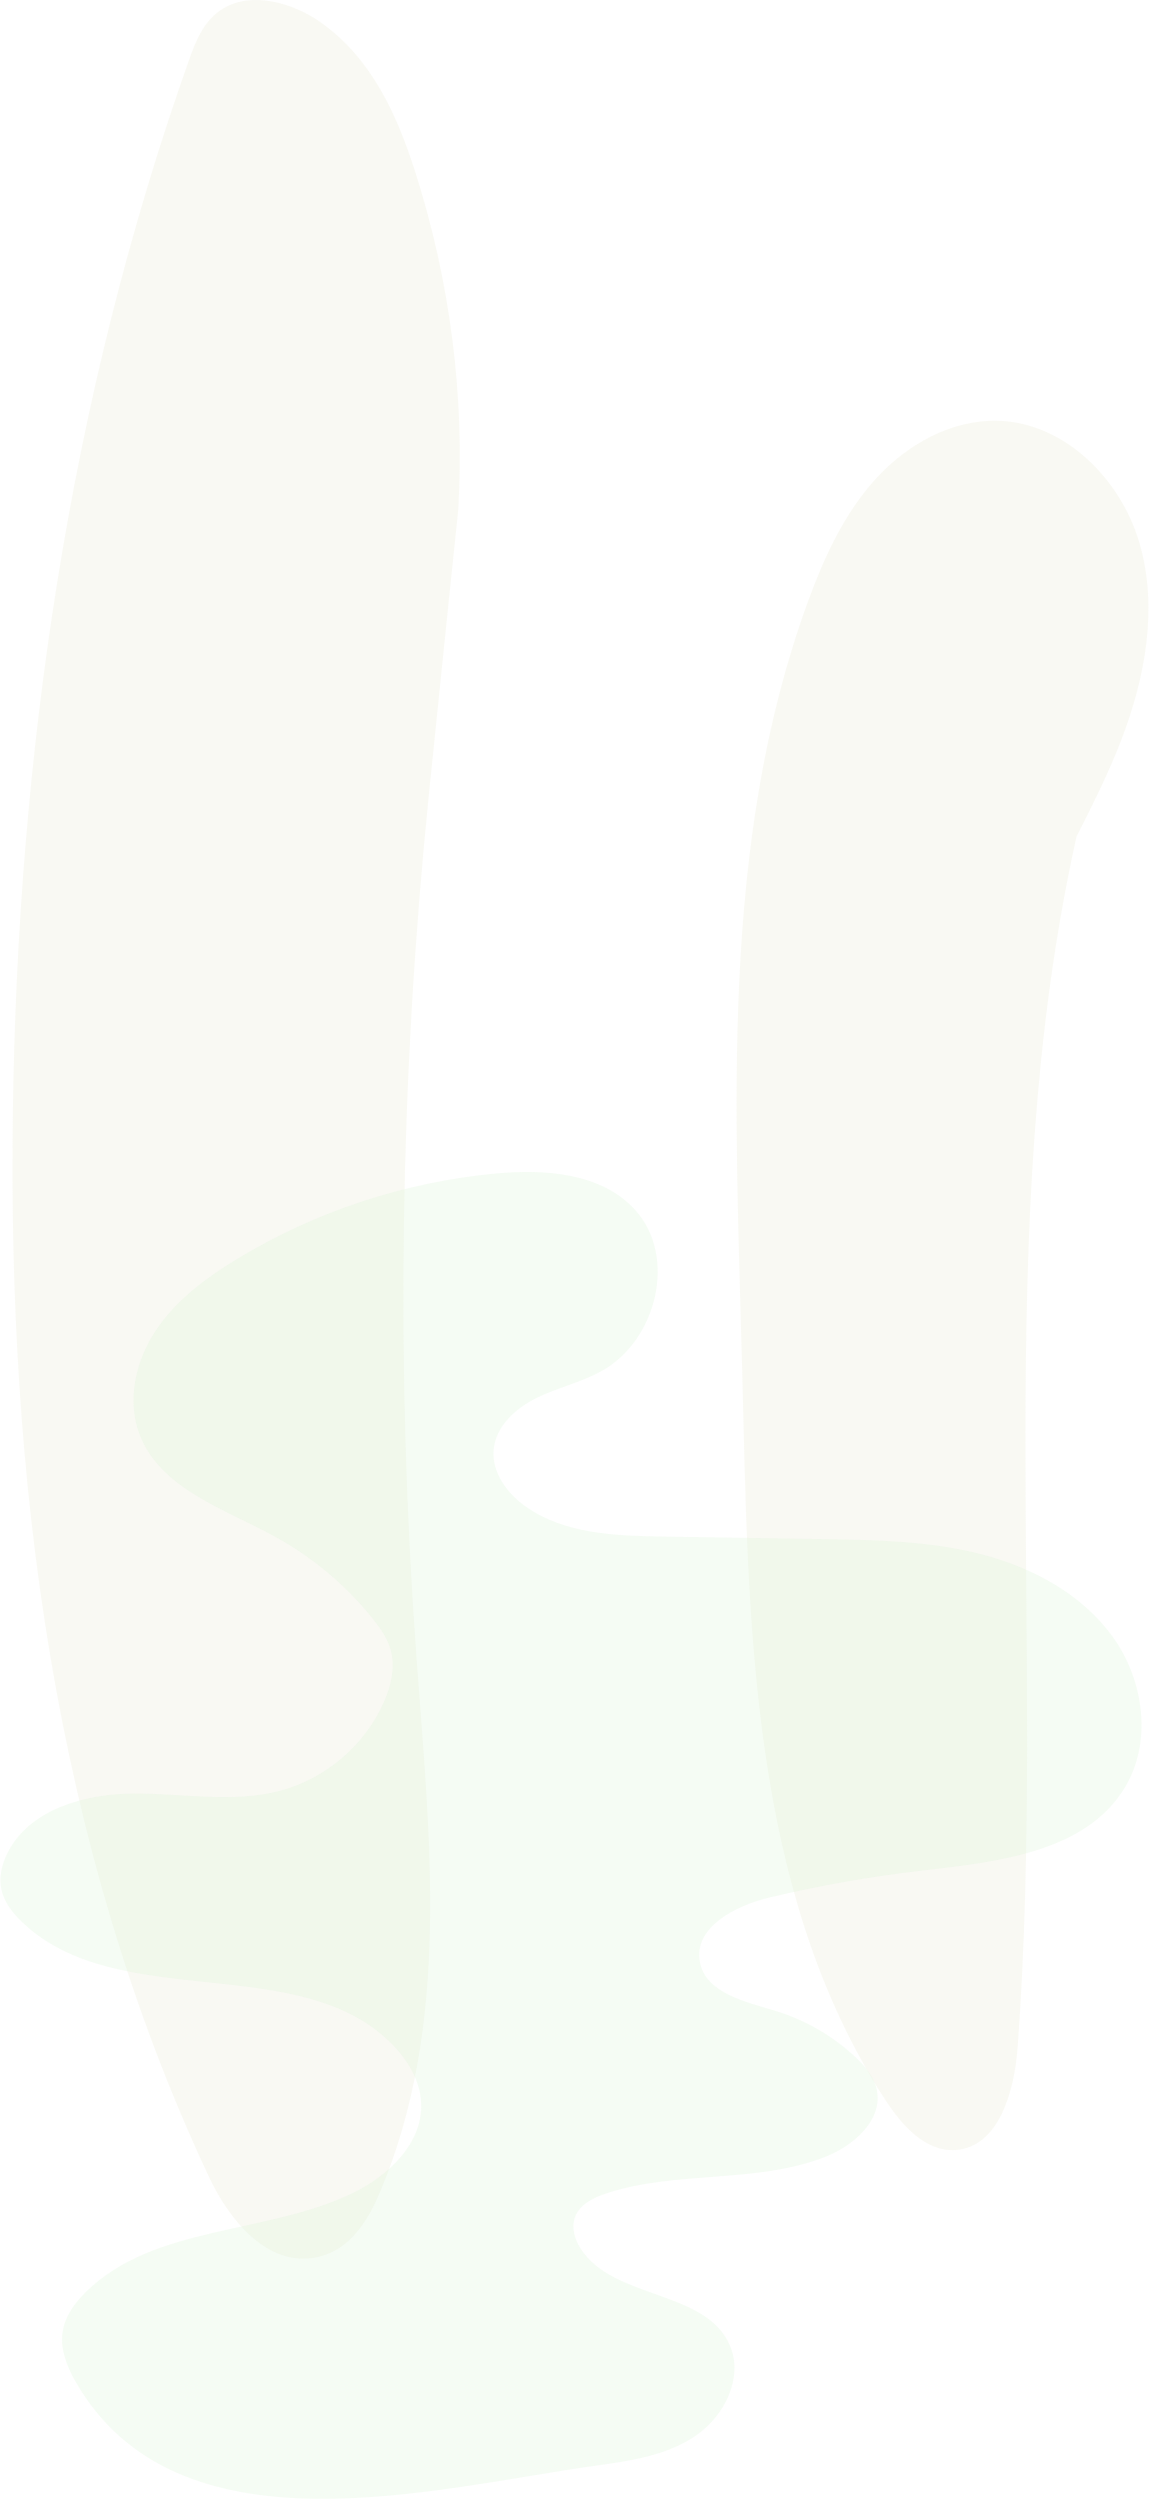
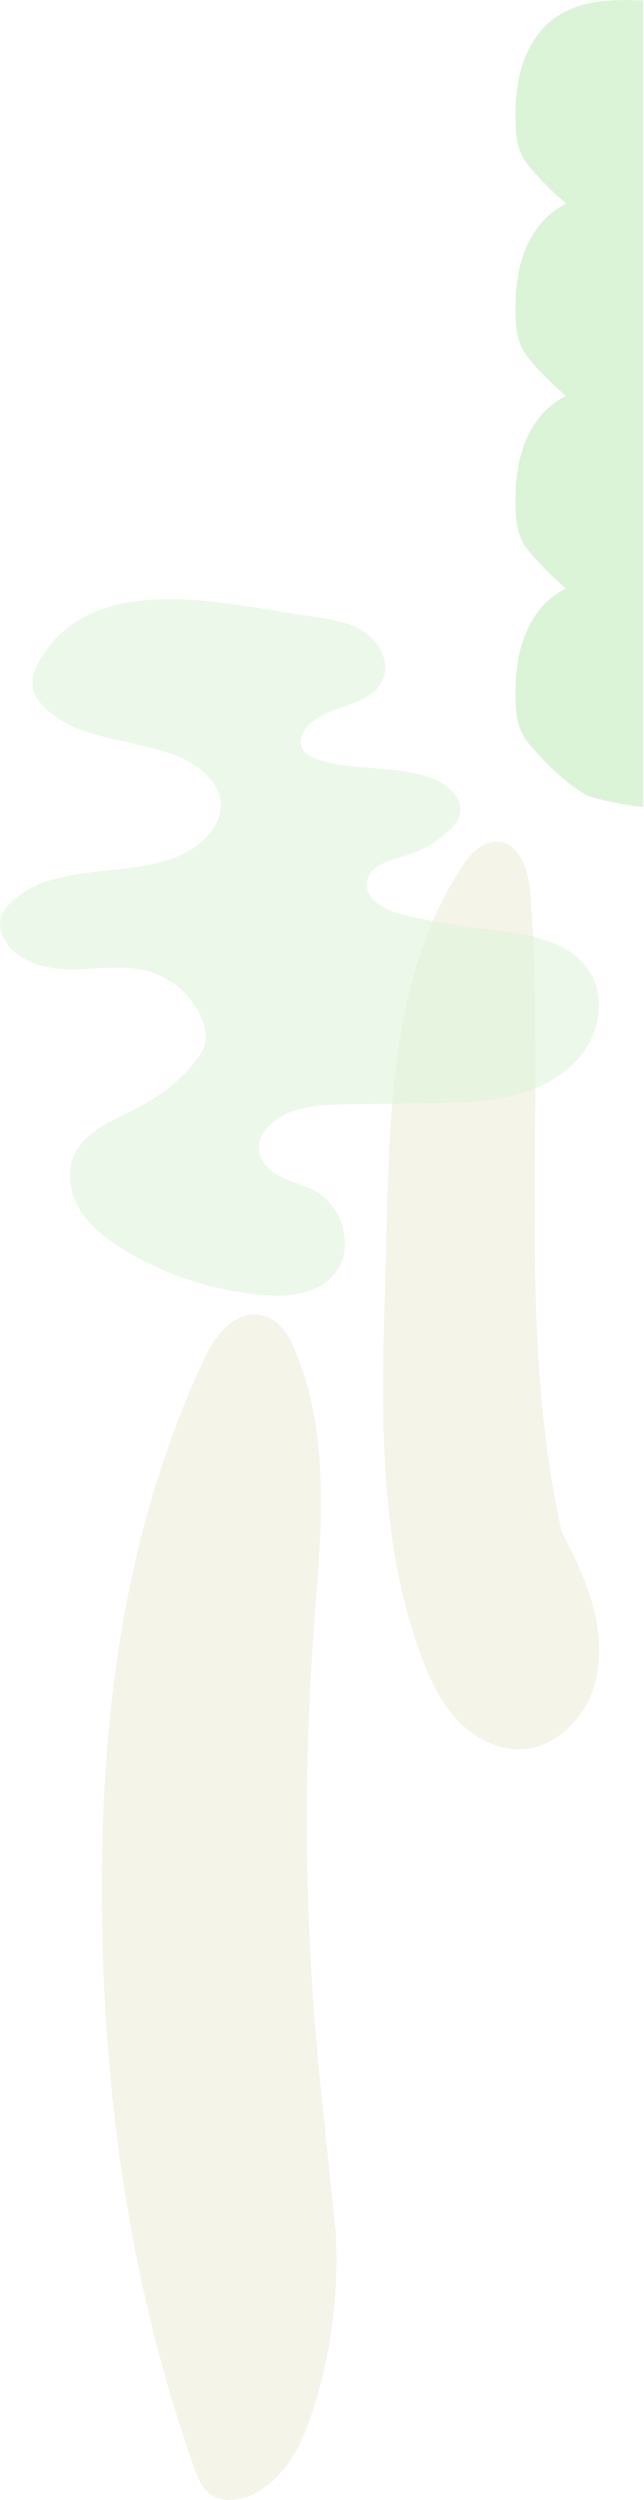
- <svg xmlns="http://www.w3.org/2000/svg" width="519" height="1129" viewBox="0 0 519 1129" fill="none">
-   <path d="M206.944 230.301C209.935 178.786 203.293 126.866 187.364 77.17C179.354 52.194 168.023 26.527 144.851 10.117C132.483 1.371 114.014 -4.054 100.865 3.791C92.209 8.945 88.482 18.277 85.402 26.978C30.882 180.725 7.95 342.031 5.801 502.856C3.622 666.145 23.398 832.124 94.508 983.362C103.345 1002.15 120.641 1024.21 143.348 1019.31C158.015 1016.15 166.145 1002.79 171.374 990.5C203.894 914.085 194.006 829.825 188.085 748.556C178.648 618.883 180.496 488.595 193.645 359.177C200.077 295.776 206.944 230.301 206.944 230.301Z" fill="#EBEBD3" fill-opacity="0.25" />
-   <path d="M450.786 190.024C480.794 190.911 506.263 216.367 514.66 245.514C523.057 274.649 517.187 306.249 506.242 334.509C500.497 349.35 493.399 363.593 486.168 377.764C446.691 554.806 473.006 742.484 459.544 924.823C458.079 944.56 451.013 969.676 431.475 970.954C417.849 971.841 407.162 959.659 399.673 948.116C338.223 853.349 338.037 732.569 335.18 619.293C332.22 502.254 324.741 381.505 364.868 271.681C372.161 251.739 381.198 232.002 395.412 216.326C409.637 200.66 429.763 189.406 450.786 190.024Z" fill="#EBEBD3" fill-opacity="0.25" />
-   <path d="M33.922 1075.19C30.082 1068.39 27.08 1060.63 28.301 1052.92C29.396 1045.95 33.803 1039.94 38.833 1035C69.736 1004.66 120.334 1009.24 159.313 990.39C175.549 982.53 190.989 967.762 190.201 949.741C189.777 940.154 184.71 931.262 178.129 924.263C136.658 880.141 53.101 909.944 9.685 867.723C5.526 863.678 1.798 858.846 0.607 853.174C-0.534 847.73 0.8 841.993 3.277 837.011C13.127 817.118 38.187 810.084 60.385 809.97C82.582 809.855 105.266 814.404 126.716 808.657C147.259 803.161 164.958 787.928 173.456 768.432C176.577 761.281 178.514 753.225 176.573 745.662C175.139 740.038 171.693 735.154 168.052 730.646C156.075 715.781 141.179 703.296 124.455 694.1C101.507 681.488 72.645 672.478 63.135 648.08C57.128 632.667 61.176 614.653 70.337 600.876C79.498 587.099 93.17 576.958 107.327 568.393C142.587 547.064 182.715 533.817 223.746 529.967C246.219 527.851 271.711 529.704 286.859 546.44C305.96 567.549 296.564 605.404 271.653 619.182C262.386 624.309 251.817 626.634 242.312 631.309C232.808 635.984 223.868 644.151 222.93 654.697C222.019 664.937 228.992 674.412 237.383 680.344C254.963 692.788 277.967 693.583 299.494 693.919L371.025 695.056C395.059 695.441 419.352 695.849 442.662 701.77C465.963 707.713 488.531 719.738 502.564 739.264C516.598 758.79 520.432 786.535 508.039 807.146C490.275 836.683 450.149 840.835 415.908 844.809C392.932 847.474 370.121 851.516 347.617 856.887C332.217 860.56 313.269 870.27 316.025 885.86C318.531 900.004 336.363 903.92 350.115 908.089C363.402 912.124 375.759 919.204 385.946 928.644C390.449 932.812 394.686 937.726 395.955 943.729C398.842 957.382 385.498 969.06 372.503 974.115C341.369 986.232 305.702 980.085 273.948 990.484C267.993 992.435 261.603 995.588 259.574 1001.53C258.019 1006.09 259.52 1011.2 262.097 1015.29C276.797 1038.64 318.779 1033.87 329.637 1059.23C335.846 1073.74 327.152 1091.16 314.115 1100.03C301.07 1108.91 284.819 1111.3 269.188 1113.47C196.091 1123.62 79.788 1155.97 33.922 1075.19Z" fill="#DBF4D7" fill-opacity="0.25" />
+ <svg xmlns="http://www.w3.org/2000/svg" width="1239" height="4816" viewBox="0 0 1239 4816" fill="none">
+   <path d="M646.699 4300.32C653.396 4415.67 638.525 4531.93 602.861 4643.2C584.927 4699.13 559.558 4756.6 507.678 4793.35C479.987 4812.93 438.636 4825.08 409.197 4807.51C389.817 4795.97 381.473 4775.07 374.575 4755.59C252.51 4411.33 201.167 4050.14 196.355 3690.03C191.477 3324.4 235.755 2952.75 394.965 2614.11C414.749 2572.04 453.473 2522.64 504.313 2533.61C537.151 2540.69 555.353 2570.6 567.061 2598.12C639.87 2769.23 617.732 2957.9 604.475 3139.87C583.347 3430.23 587.484 3721.96 616.924 4011.75C631.324 4153.71 646.699 4300.32 646.699 4300.32Z" fill="#EBEBD3" fill-opacity="0.5" />
+   <path d="M1002.51 3369.95C1069.7 3367.96 1126.72 3310.96 1145.52 3245.7C1164.32 3180.46 1151.18 3109.7 1126.68 3046.42C1113.81 3013.19 1097.92 2981.3 1081.73 2949.57C993.346 2553.14 1052.26 2132.91 1022.12 1724.62C1018.84 1680.43 1003.02 1624.19 959.279 1621.33C928.771 1619.34 904.844 1646.62 888.076 1672.46C750.495 1884.66 750.078 2155.11 743.682 2408.75C737.054 2670.82 720.31 2941.19 810.151 3187.1C826.479 3231.76 846.712 3275.95 878.536 3311.05C910.385 3346.13 955.446 3371.33 1002.51 3369.95Z" fill="#EBEBD3" fill-opacity="0.5" />
+   <path d="M75.514 1273.58C66.915 1288.81 60.193 1306.18 62.928 1323.45C65.379 1339.05 75.246 1352.51 86.508 1363.57C155.697 1431.51 268.982 1421.25 356.253 1463.46C392.604 1481.06 427.173 1514.13 425.409 1554.48C424.46 1575.95 413.115 1595.86 398.381 1611.53C305.53 1710.32 118.453 1643.59 21.248 1738.13C11.936 1747.19 3.589 1758.01 0.924 1770.71C-1.631 1782.9 1.355 1795.74 6.9 1806.9C28.954 1851.44 85.061 1867.19 134.76 1867.45C184.459 1867.71 235.246 1857.52 283.271 1870.39C329.265 1882.69 368.892 1916.8 387.918 1960.46C394.906 1976.47 399.243 1994.51 394.897 2011.44C391.686 2024.04 383.971 2034.97 375.819 2045.07C349.003 2078.35 315.652 2106.31 278.209 2126.9C226.83 2155.14 162.209 2175.31 140.917 2229.94C127.469 2264.46 136.533 2304.79 157.043 2335.64C177.554 2366.49 208.163 2389.2 239.86 2408.38C318.805 2456.13 408.648 2485.8 500.513 2494.42C550.829 2499.15 607.903 2495.01 641.818 2457.53C684.584 2410.27 663.547 2325.5 607.773 2294.65C587.025 2283.17 563.362 2277.96 542.081 2267.5C520.802 2257.03 500.787 2238.74 498.686 2215.13C496.647 2192.2 512.259 2170.98 531.046 2157.7C570.406 2129.84 621.91 2128.06 670.107 2127.3L830.259 2124.76C884.07 2123.9 938.46 2122.98 990.649 2109.72C1042.82 2096.42 1093.35 2069.49 1124.76 2025.77C1156.19 1982.05 1164.77 1919.92 1137.02 1873.77C1097.25 1807.63 1007.41 1798.34 930.749 1789.44C879.307 1783.47 828.235 1774.42 777.851 1762.39C743.371 1754.17 700.948 1732.43 707.119 1697.52C712.73 1665.85 752.654 1657.08 783.444 1647.75C813.192 1638.71 840.859 1622.86 863.666 1601.72C873.748 1592.39 883.235 1581.38 886.076 1567.94C892.539 1537.37 862.663 1511.22 833.569 1499.9C763.862 1472.77 684.006 1486.54 612.912 1463.25C599.579 1458.88 585.272 1451.82 580.729 1438.52C577.248 1428.31 580.609 1416.86 586.378 1407.71C619.29 1355.42 713.285 1366.1 737.595 1309.32C751.496 1276.83 732.031 1237.82 702.842 1217.96C673.636 1198.08 637.251 1192.73 602.254 1187.87C438.596 1165.14 178.202 1092.7 75.514 1273.58Z" fill="#DBF4D7" fill-opacity="0.5" />
+   <path d="M1033.57 1449.78C1061.57 1480.24 1091.49 1509.67 1127.26 1530.4C1146.89 1541.78 1229.66 1554 1229.66 1554H1239V0.636H1227.18C1170.73 -2.066 1110.13 2.72 1065.22 37.059C1036.54 58.988 1016.96 91.358 1006.07 125.794C995.184 160.23 992.478 196.773 993.078 232.884C993.456 255.599 995.286 278.975 1005.34 299.342C1012.31 313.464 1022.9 325.431 1033.57 337.014C1051.54 356.525 1070.31 375.611 1090.9 392.249C1081.91 396.646 1073.31 401.873 1065.22 408.059C1036.54 429.988 1016.96 462.358 1006.07 496.794C995.184 531.23 992.478 567.773 993.078 603.884C993.456 626.599 995.286 649.975 1005.34 670.342C1012.31 684.464 1022.9 696.431 1033.57 708.014C1051.33 727.294 1069.86 746.159 1090.17 762.658C1081.45 766.989 1073.09 772.111 1065.22 778.143C1036.54 800.122 1016.96 832.565 1006.07 867.079C995.184 901.593 992.478 938.219 993.078 974.412C993.456 997.179 995.286 1020.61 1005.34 1041.02C1012.31 1055.18 1022.9 1067.17 1033.57 1078.78C1051.35 1098.13 1069.92 1117.06 1090.26 1133.62C1081.5 1137.96 1073.12 1143.09 1065.22 1149.14C1036.54 1171.12 1016.96 1203.57 1006.07 1238.08C995.184 1272.59 992.478 1309.22 993.078 1345.41C993.456 1368.18 995.286 1391.61 1005.34 1412.02C1012.31 1426.18 1022.9 1438.17 1033.57 1449.78Z" fill="#DBF4D7" />
</svg>
